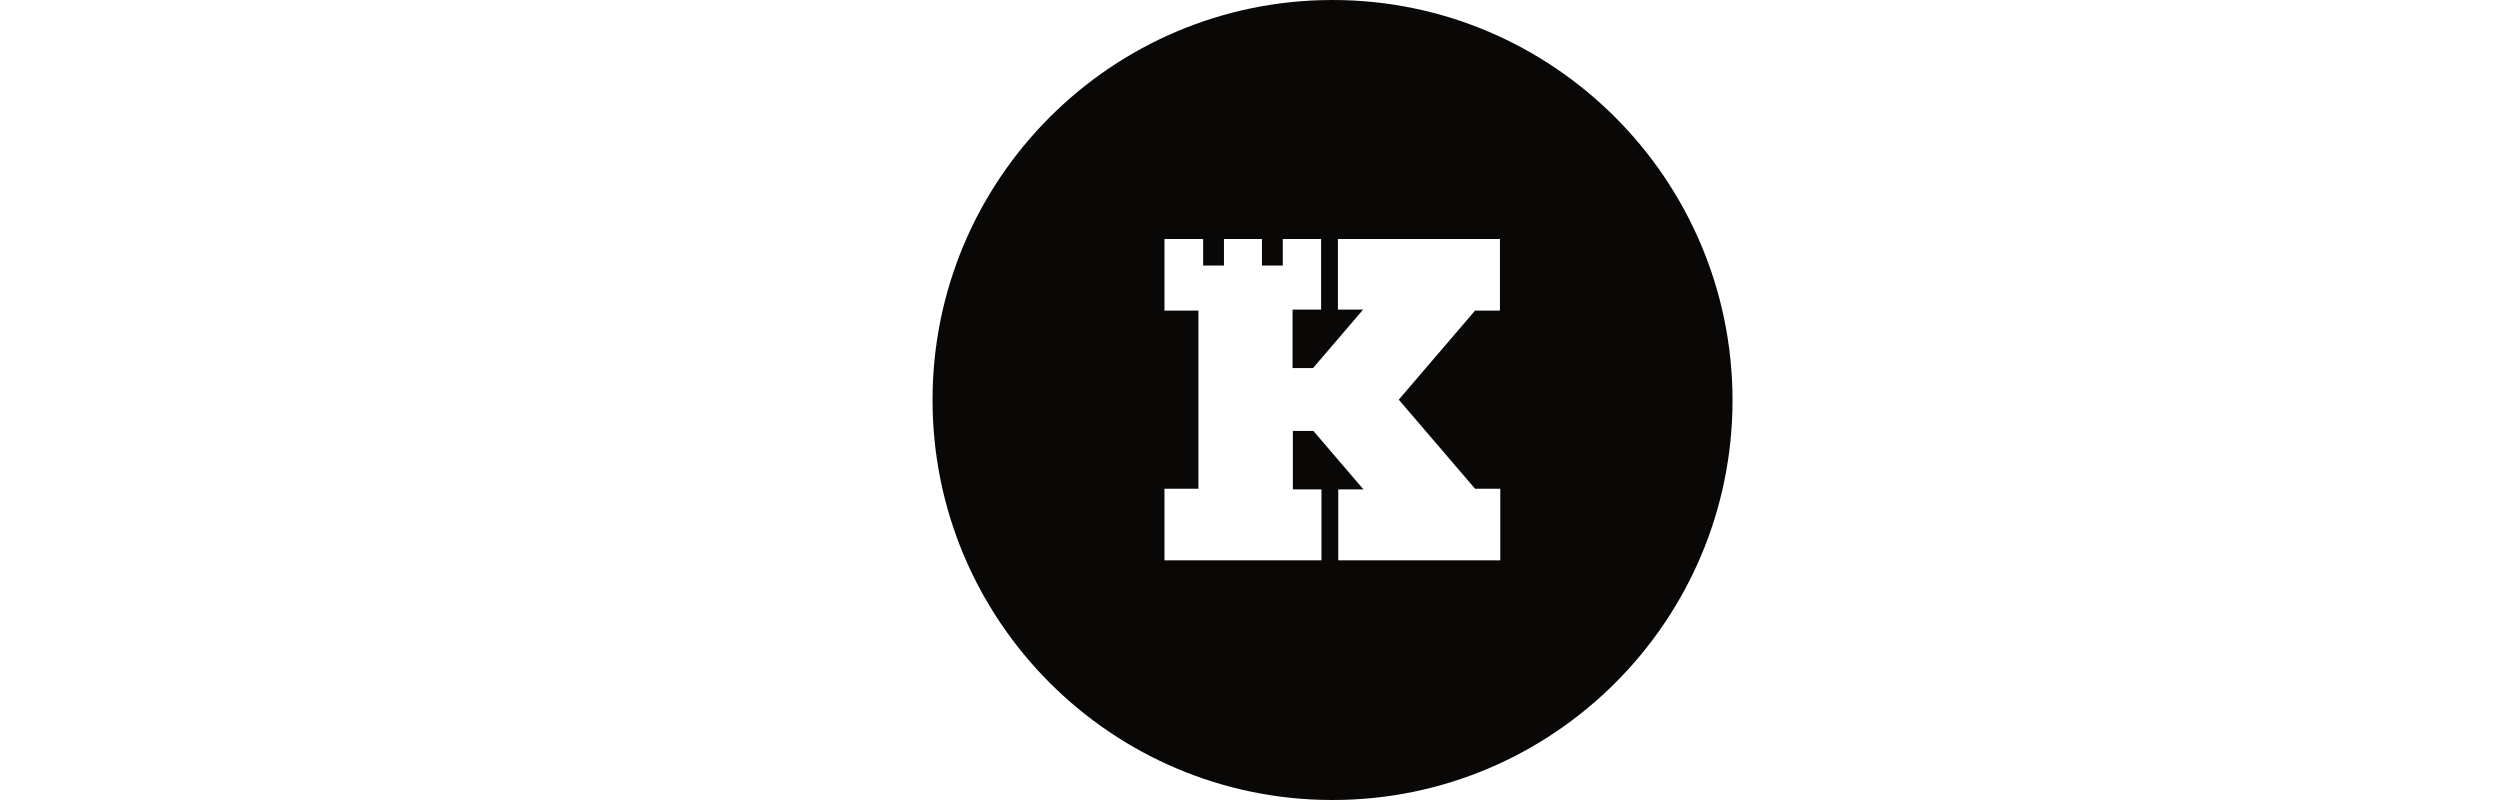
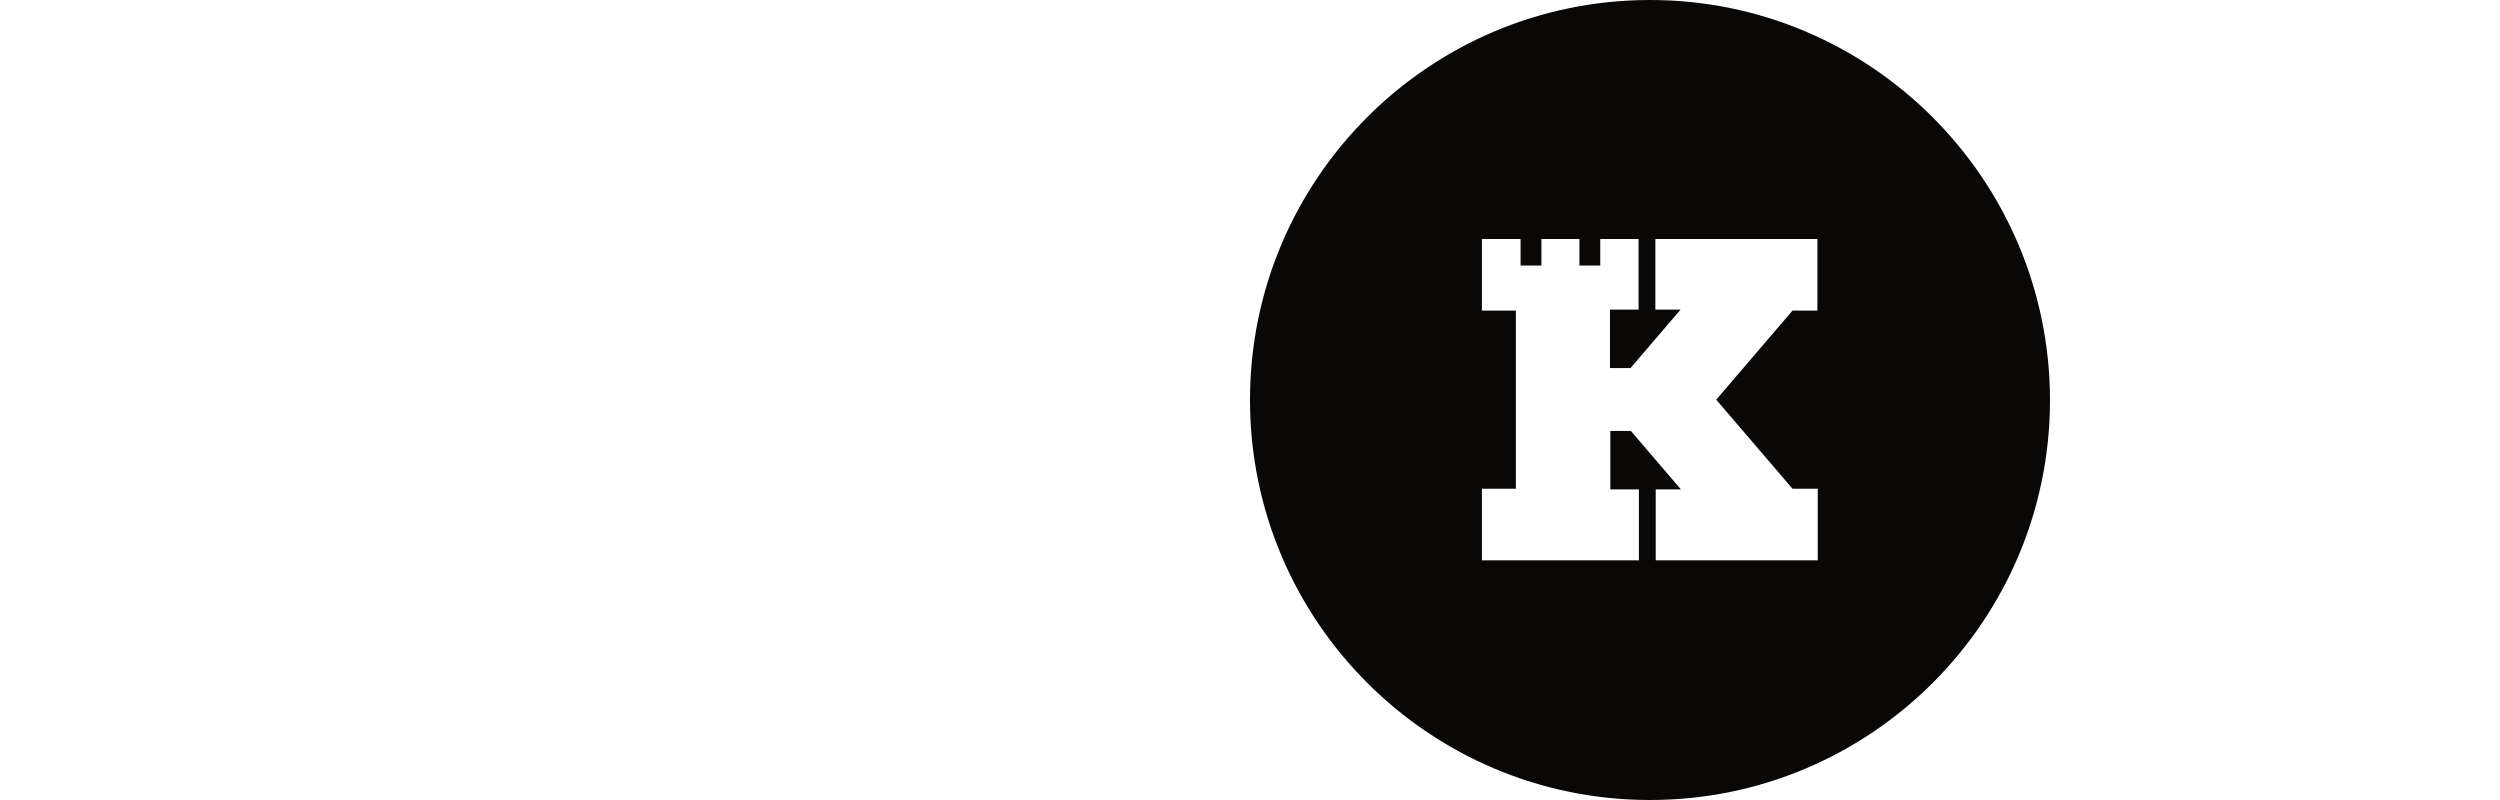
- <svg xmlns="http://www.w3.org/2000/svg" width="250px" height="80px" viewBox="-100 0 300 126" fill="none">
+ <svg xmlns="http://www.w3.org/2000/svg" width="250px" height="80px" viewBox="-150 0 300 126" fill="none">
  <path d="M63 0C28.218 0 0 28.218 0 63C0 97.782 28.218 126 63 126C97.782 126 126 97.782 126 63C125.947 28.218 97.729 0 63 0ZM89.418 48.918H85.447L73.429 62.947L85.447 76.977H89.418V88.253H63.9V77.082H67.871L59.982 67.871H56.753V77.082H61.253V88.253H36.529V76.977H41.877V63V48.918H36.529V37.641H42.618V41.824H45.9V37.641H51.882V41.824H55.165V37.641H61.2V48.759H56.7V57.971H59.929L67.818 48.759H63.847V37.641H89.365V48.918H89.418Z" fill="#0A0806" />
</svg>
